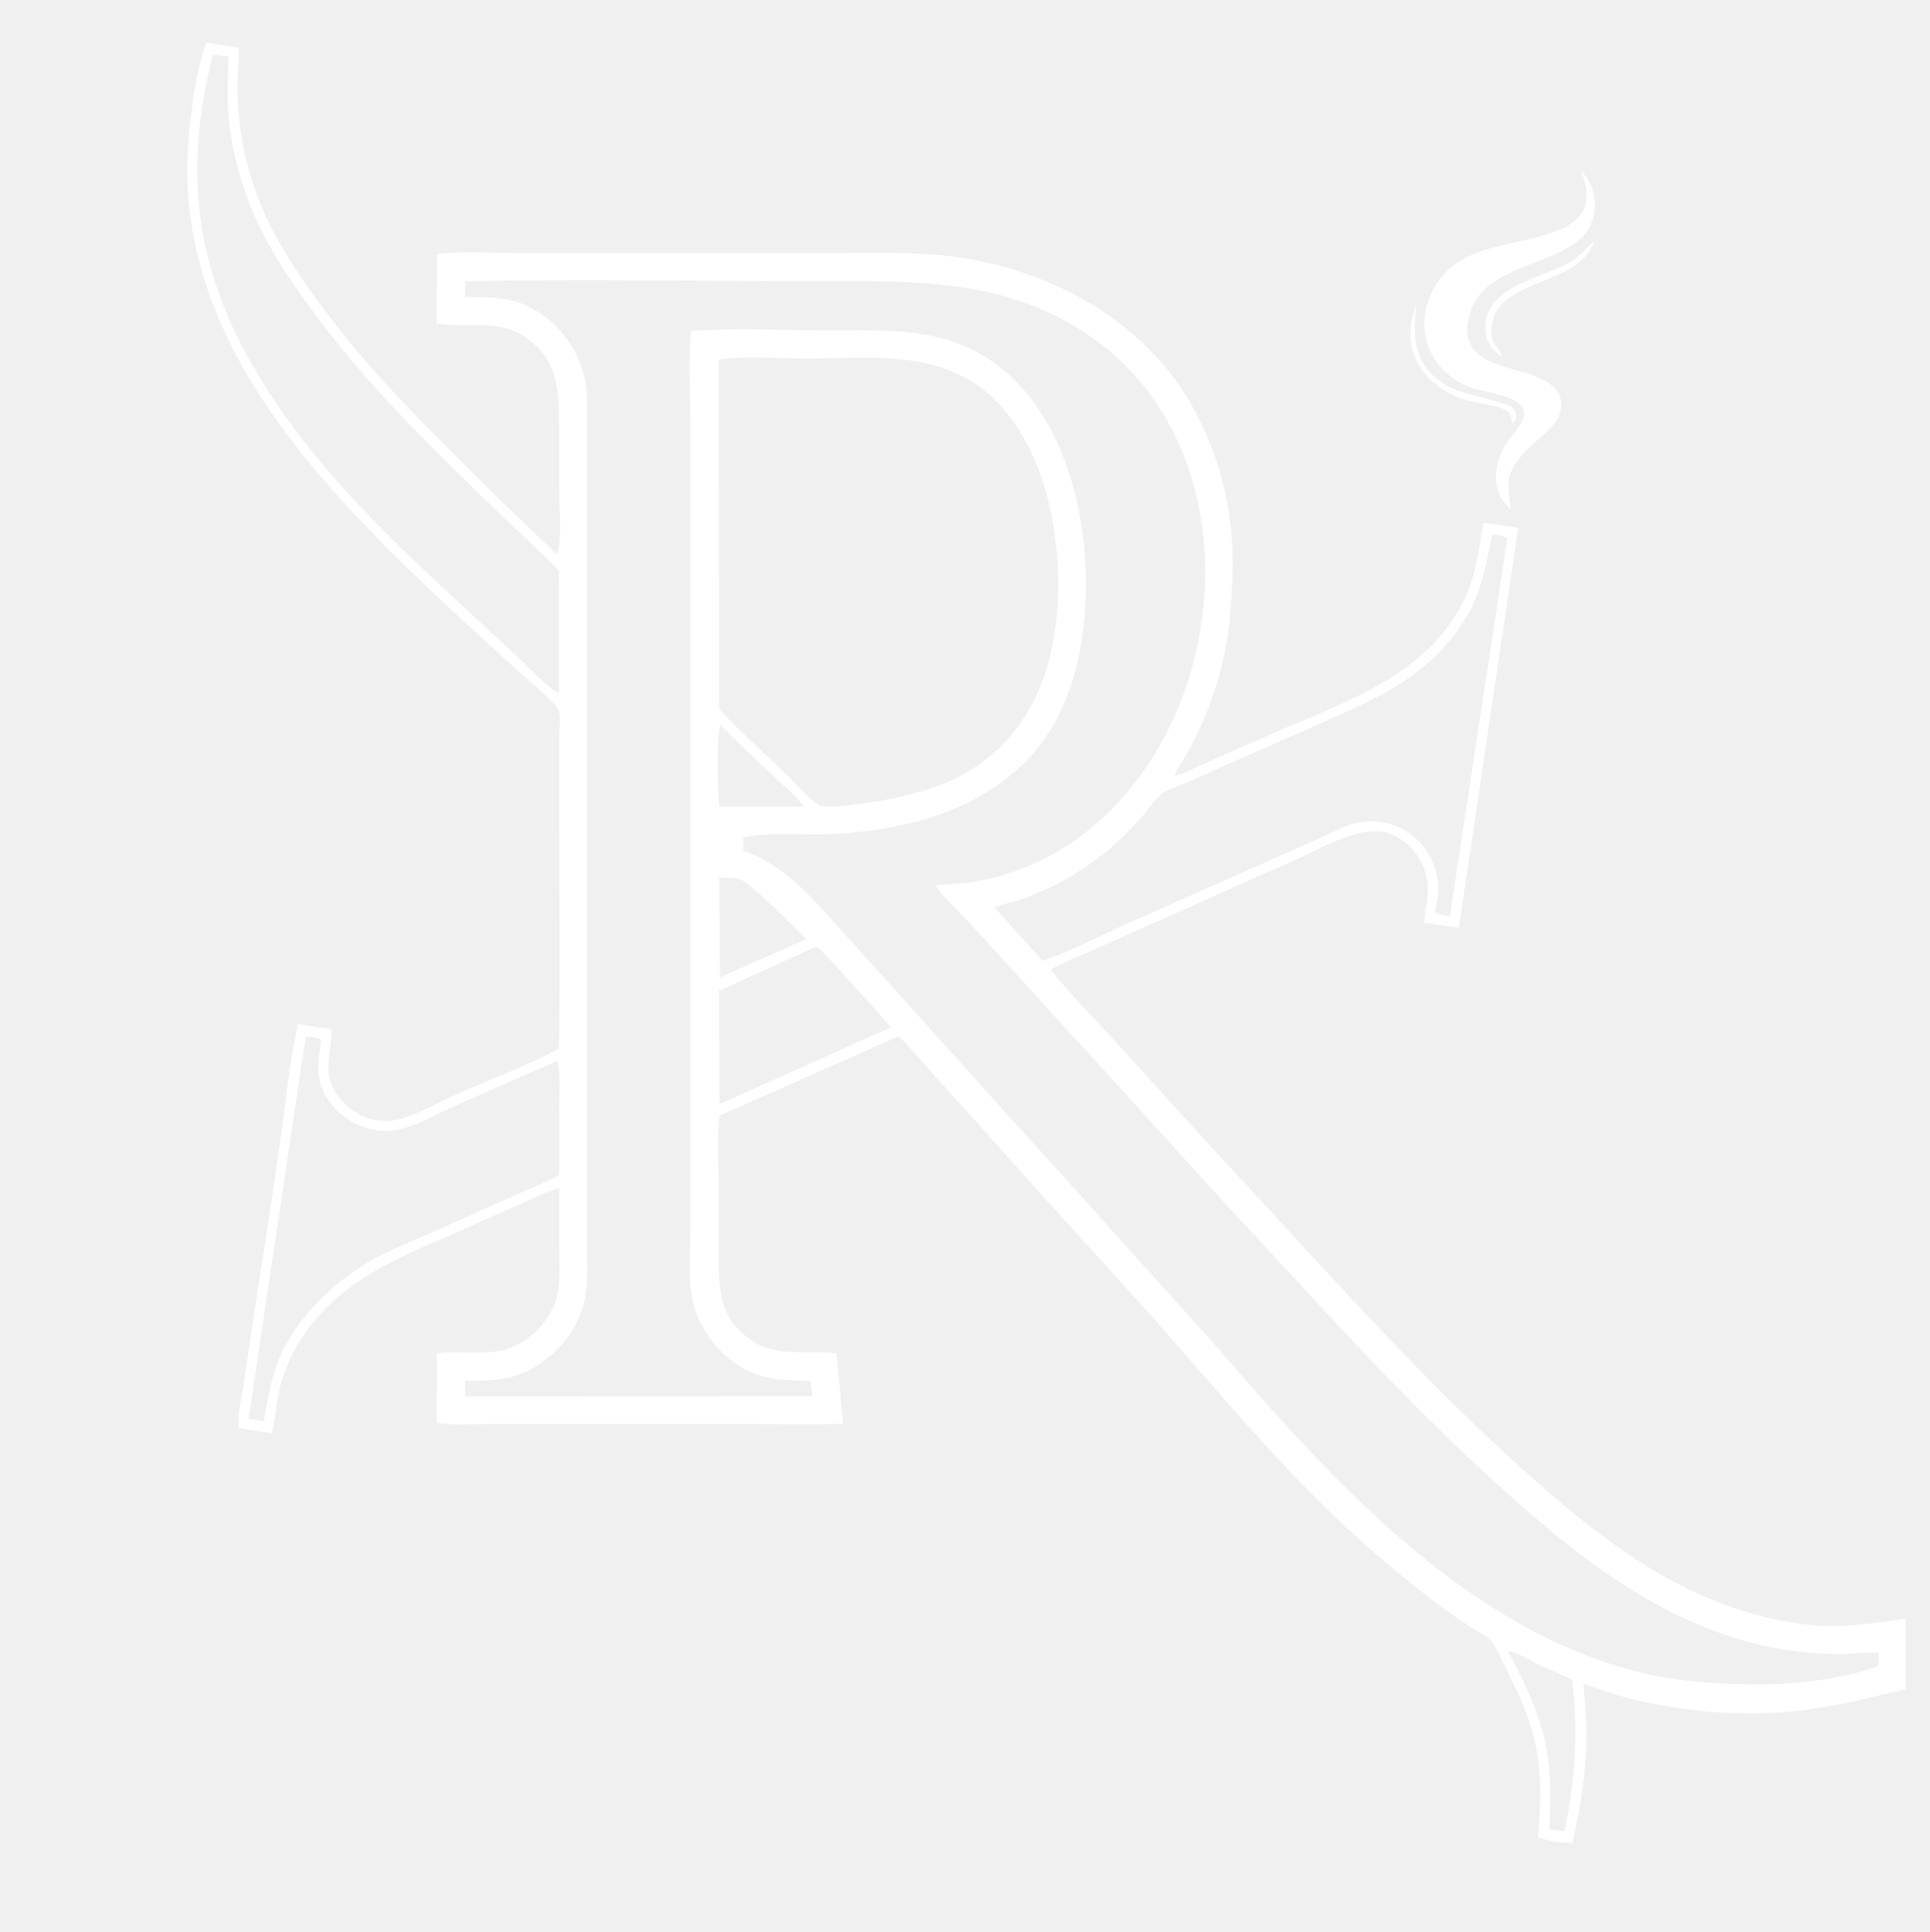
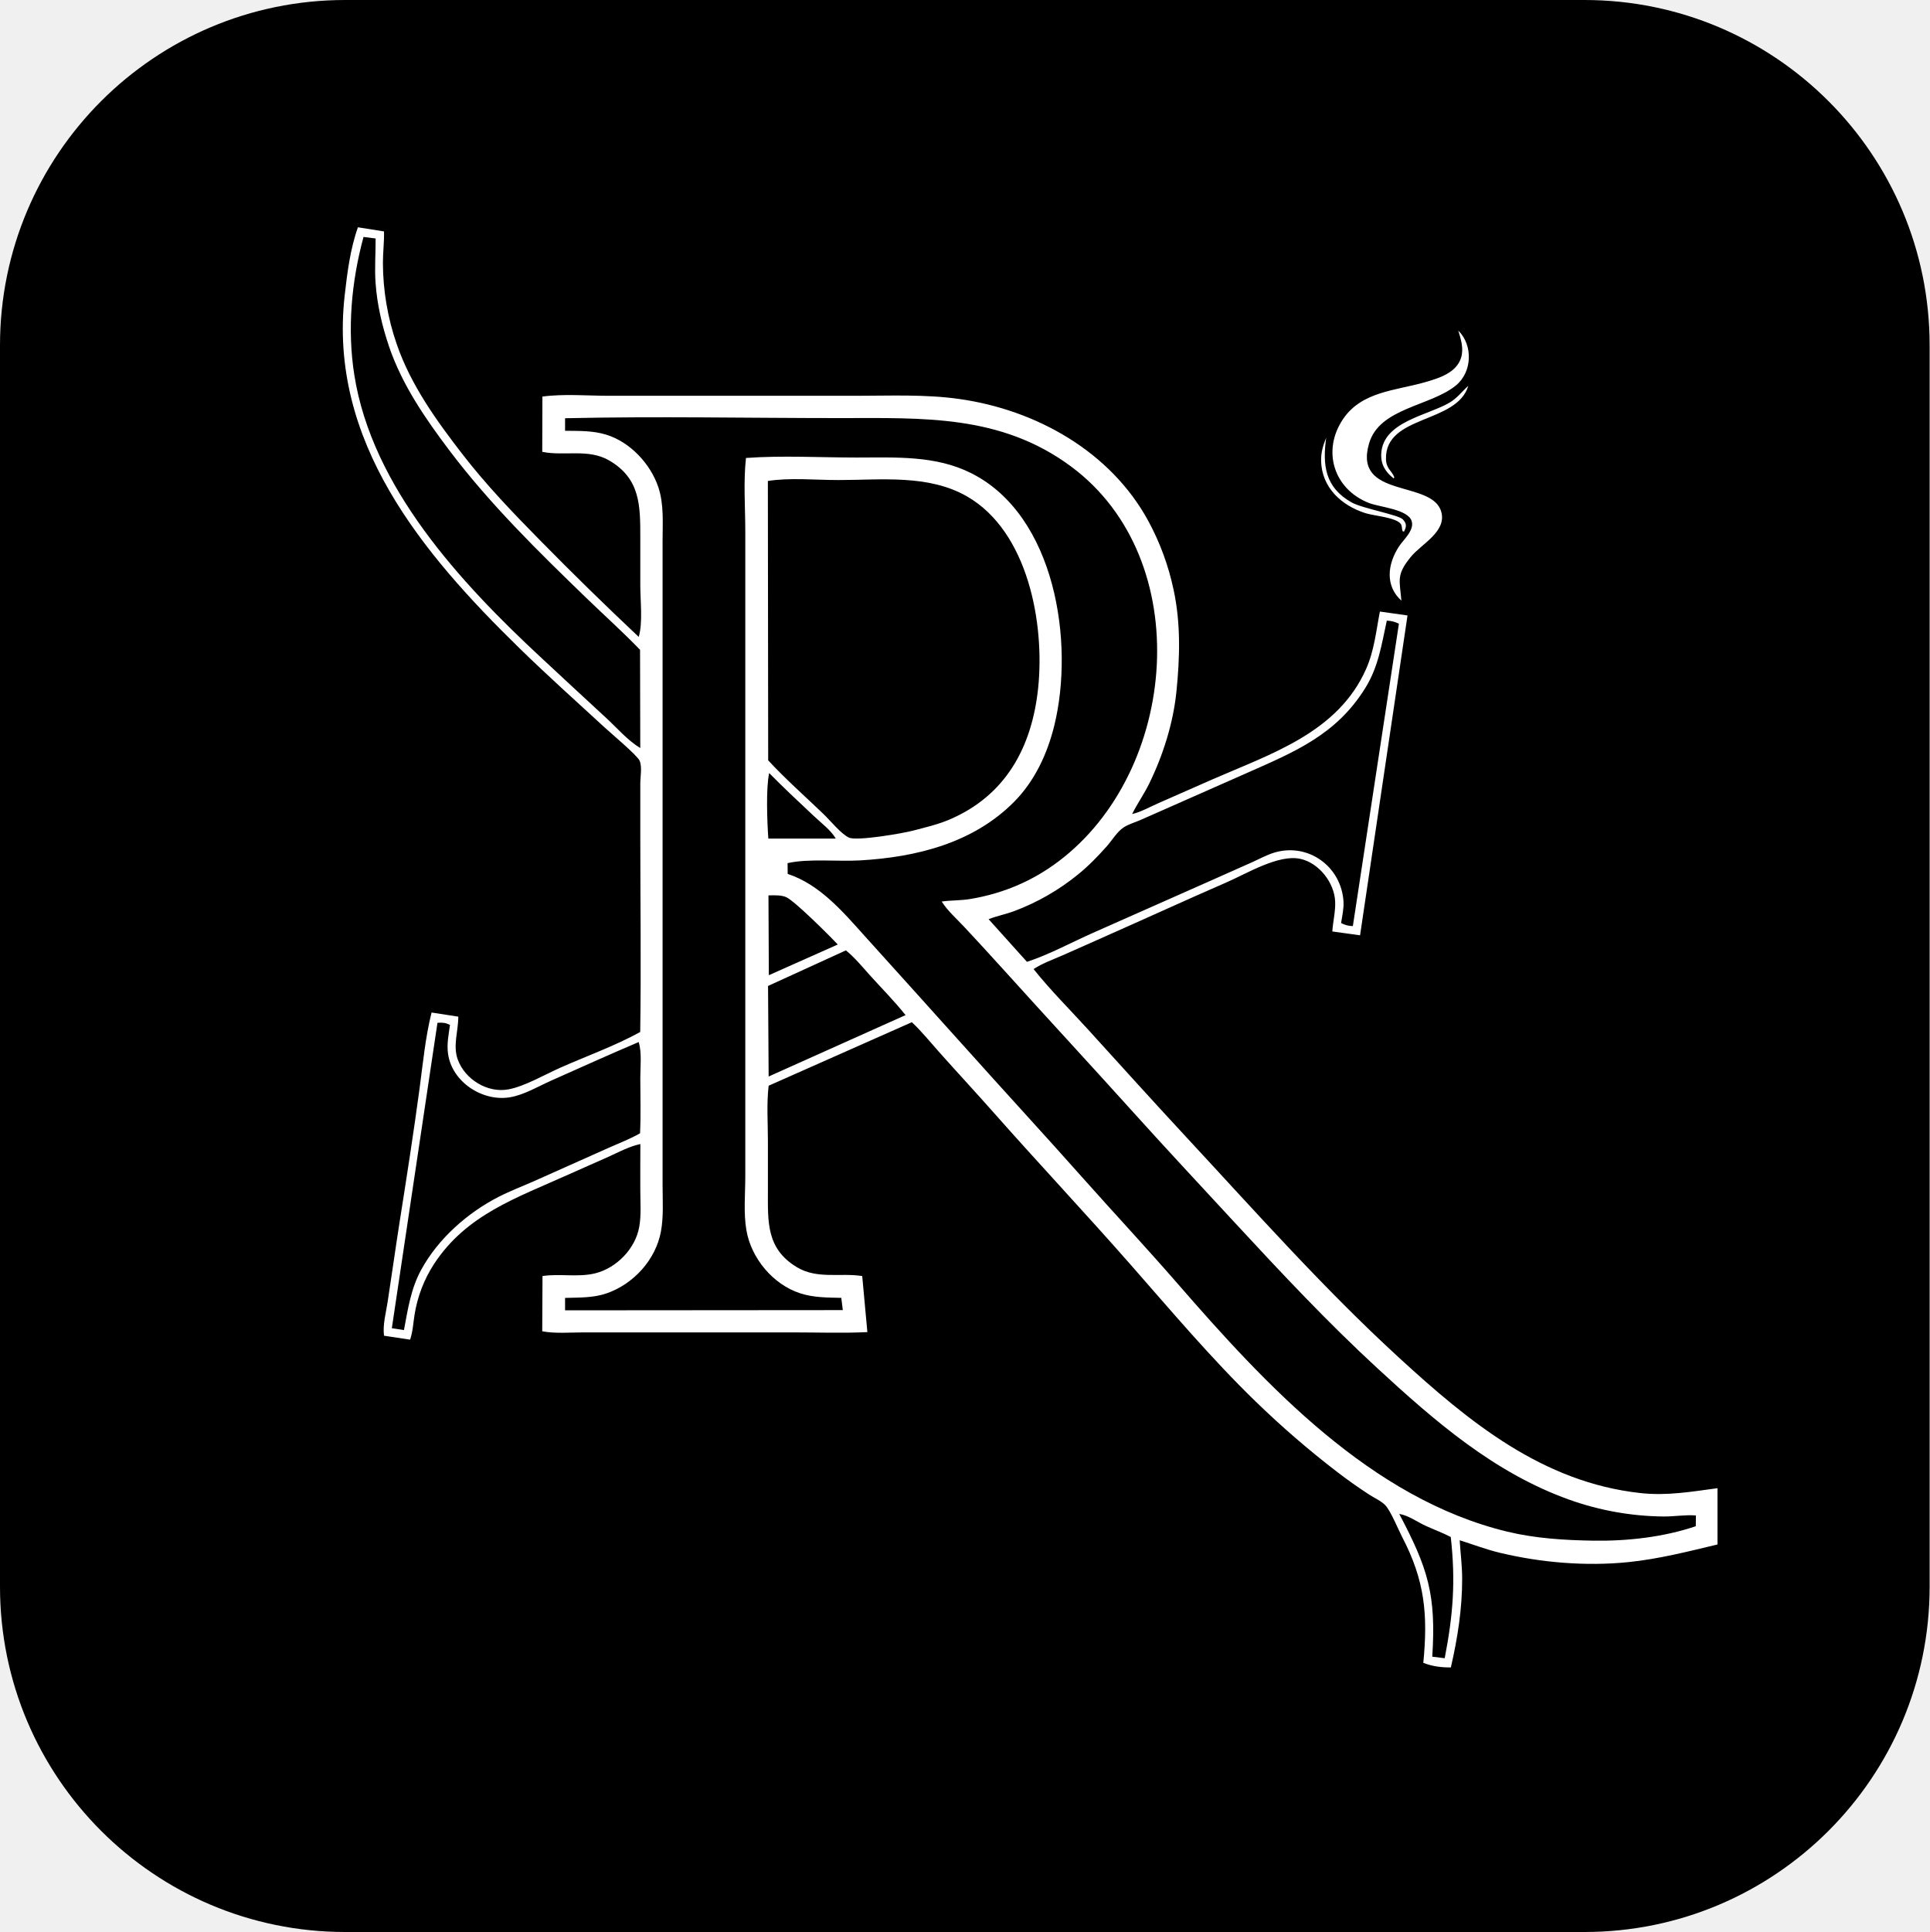
<svg xmlns="http://www.w3.org/2000/svg" fill="none" viewBox="0 0 1006 1007">
-   <path fill="#fff" fill-rule="evenodd" d="m107.5 22.21 17 2.69c.19 6.8-.73 13.73-.71 20.6a163 163 0 0 0 9.05 52.99c9.14 26.48 25.71 49.48 42.68 71.43 15.57 20.16 33.11 38.42 50.96 56.53a2278 2278 0 0 0 64.02 62.63c2.74-9.39 1.02-23.42 1.02-33.58v-31c0-20.74.12-38.45-20.2-50.33-13.6-7.96-29.27-2.68-43.7-5.67l.11-36c14.18-1.89 29.42-.5 43.77-.5h160c22.57 0 45.59-1.09 68 2.09 49.9 7.09 98.35 34.09 123.02 79.35a166 166 0 0 1 16.56 45.06c4.69 21.8 4.06 43.99 1.85 66-2.09 20.71-8.66 41.49-17.76 60.15-3.33 6.82-7.8 13.1-11.13 19.85 5.8-1.34 11.44-4.62 16.95-7.01 11.87-5.17 23.67-10.48 35.54-15.65 38.22-16.67 81.66-30.51 99.97-71.83 5.35-12.08 6.51-24.65 9-37.44l18 2.54-30.92 208.39-18.08-2.5c.4-6.45 2.13-12.99 1.85-19.5-.53-12.36-10.62-25.25-22.84-27.84-14.16-3.01-34.79 9.63-47.94 15.34-26.42 11.48-52.6 23.52-78.94 35.16-9.24 4.08-18.44 8.25-27.7 12.3-6.4 2.8-13.29 5.23-19.12 9.04 11.01 13.8 23.77 26.48 35.66 39.55 21.12 23.21 42.12 46.53 63.47 69.52 45.38 48.87 89.7 98.9 138.9 144.02 45.59 41.82 93.68 81.41 157.66 88.33 17.15 1.85 33.08-.92 50-3.2v36.68c-19.26 4.6-38.26 9.45-58.01 11.48-27.55 2.83-57.12.36-83.97-6.12-8.86-2.14-17.37-5.38-26.02-8.13.5 8.27 1.59 16.53 1.61 24.87.06 19.61-2.96 38.94-7.37 58-6.11.08-12.34-.73-17.95-3 3.09-31.53.98-53.65-13.79-82-2.53-4.86-7.52-17.17-11.05-20.75-2.71-2.75-6.99-4.63-10.24-6.73a323 323 0 0 1-21.21-15 608 608 0 0 1-52.82-45.63c-29.11-28.21-55.39-59.45-82.13-89.87-29.11-33.11-59.31-65.25-88.52-98.26-11.7-13.23-23.71-26.17-35.46-39.35-5.91-6.63-11.61-13.7-18.07-19.79l-93.34 41.38c-1.4 11.76-.48 24.12-.48 36v32c0 20.61-1.22 38.22 19.01 50.31 13.19 7.87 28.19 3.47 42.45 5.69l3.36 36.53c-15.94.76-32.04.19-48 .19h-137c-8.84 0-18.26.87-26.89-.72l.18-36c11.3-1.73 23.22 1.01 34.46-1.8 13.88-3.48 26.1-16.1 28.59-30.27 1.37-7.79.68-16.06.68-23.93 0-10-.04-20 .04-30-7.23 1.53-14.16 5.29-20.98 8.38-8.65 3.92-17.4 7.65-26.06 11.56-33.35 15.07-66.32 25.92-87.47 58.29a85 85 0 0 0-12.65 33.03c-.87 5.45-1.11 10.97-2.9 16.19l-17-2.57c-.9-7.18 1.22-14.66 2.34-21.87 2.73-17.68 5.18-35.39 7.96-53.06 4.51-28.58 8.99-57.28 12.85-85.95 2.21-16.44 3.79-33.62 7.85-49.69l17.41 2.69c.05 9.24-3.64 18.84-.35 27.93 4.71 12.97 19.33 21.94 32.93 19.47 10.41-1.88 23.88-9.68 33.79-14.09 17.25-7.66 35.66-14.21 52.18-23.31.66-41.98.06-84.02.06-126v-36c0-4.21 1.32-10.97-.5-14.84-1.65-3.51-18.36-17.56-22.48-21.34-18.62-17.14-37.53-34.06-55.63-51.73C149.3 234.49 88.12 161.6 98.88 66.5c1.68-14.8 3.61-30.18 8.62-44.29m3.65 6.29c-7.89 29.07-10.71 60.11-5.99 89.99 11.57 73.27 69.31 135.38 121.71 184.09 13.99 12.99 27.95 26.02 42.01 38.93 7.28 6.68 14.22 14.89 22.62 19.99l-.14-64c-11.17-11.59-23.21-22.38-34.78-33.56-31.5-30.44-63.13-61.43-89.56-96.47-15.74-20.86-30.83-42.77-39.29-67.74-4.51-13.35-7.72-27.16-8.73-41.23-.7-9.7.09-19.32.04-29zM787.5 265.46c-10.8-9.75-8.98-23.9-1.61-35.22 2.98-4.58 10.26-10.66 8.3-16.69-2.51-7.66-20.8-9-27.69-11.67-23.07-8.93-31.01-34.14-16.93-54.84 12.14-17.86 34.11-18.42 52.92-23.78 9.14-2.61 20.97-6.06 23.98-16.28 1.73-5.88-.17-11.87-1.89-17.48 9.72 9.61 9.17 27.14-1.71 35.9-16.76 13.5-49.61 14.48-56.4 37.55-10.7 36.37 41.05 23.59 47 44.56 3.71 13.08-12.93 20.94-19.93 29.57-9.53 11.73-7.14 14.99-6.04 28.38m43.61-139.96c-7.44 24.9-54.25 18.73-53.65 47.73.14 6.39 3.95 7.66 5.45 11.91.09.26-.5.46-.41.72-5.43-4.26-8.54-9.17-8.11-16.36 1.24-20.74 30.29-24.66 44.57-33.08 4.9-2.89 8.31-7.51 12.15-10.92M242.5 146.62v8.17c9.03.12 17.99-.16 26.74 2.51 15.6 4.77 28.83 18.88 33.99 34.13 3.79 11.21 2.81 23.44 2.81 35.07v420c0 9.94.74 20.17-1.08 30-3.4 18.39-17.83 34.23-35.45 40.3-8.69 3-17.97 2.67-27.01 2.95v8.09l181-.14-1-7.98c-9.01-.21-18.08-.15-26.76-2.96-17.77-5.76-32-22.9-35.09-41.19-1.92-11.33-.71-23.61-.71-35.07v-420c0-15.81-1.29-32.31.45-48 23.81-1.71 48.23-.28 72.11-.28 25.5 0 51.47-1.55 74.9 10.3 54.66 27.65 67.13 110.35 53.93 164.24-4.51 18.4-12.74 36.21-26.25 49.82-26.68 26.9-63.8 36.06-100.58 38.13-14.35.81-33.63-1.31-47 1.78l.07 7.01c20.69 6.82 35.49 24.09 49.69 39.9 21.53 23.97 43.23 47.8 64.72 71.82 26.02 29.08 52.49 57.77 78.41 86.93 20.23 22.75 41.04 45.02 61.01 67.99 57.7 66.4 126.21 140.4 215.09 161.89 18.32 4.42 37.23 5.58 56.01 5.88 22.19.35 45.78-2.27 66.85-9.41l.1-7c-6.85-.58-13.96.71-20.95.66a188 188 0 0 1-61.87-11.05c-48.68-17.46-87.29-51-124.75-85.53-32.55-30-62.83-62.33-92.88-94.8-22.82-24.66-45.72-49.23-68.22-74.19-27.11-30.07-54.63-59.76-81.75-89.81a2329 2329 0 0 0-26.48-28.83c-4.9-5.26-10.8-10.4-14.61-16.45 6.13-.88 12.4-.61 18.56-1.64 21.18-3.53 40.22-11.49 57.4-24.39 78.25-58.76 90.17-196.77 8.33-257.42-45.88-34-96.6-31.53-150.73-31.53-59.62 0-119.4-1.25-179 .1m496 12.71c-2.49 18.04-.7 32.37 16.5 42.1 7 3.95 30.57 8.1 33.4 11.04 2.73 2.84 2.46 4.89.78 8.03-.13-.25-.69-.01-.82-.27-.78-1.52-.16-3.26-1.3-4.8-3.12-4.19-17.7-5.28-23-6.97-15.62-5-28.42-16.63-28.87-33.96-.13-5.4 1.26-10.25 3.31-15.17M374.65 187.5l.21 182c11.32 12.28 24.06 23.46 36.1 35.04 4.36 4.19 11.43 12.96 16.54 15.31 5.19 2.39 35.29-2.81 42-4.6 7.81-2.08 15.74-3.87 23.22-7.04 36.97-15.66 54.03-47.34 58.06-85.71 4.42-42.09-6.54-102.07-46.34-124.95-25.18-14.47-56.07-10.66-83.94-10.66-14.64 0-31.57-1.67-45.85.61m403.35 91c-3.37 15.48-5.43 30.02-13.97 43.81-19.13 30.89-46.66 41.9-78.27 55.91-16.4 7.27-32.84 14.48-49.24 21.75q-9.72 4.34-19.46 8.58c-3.4 1.47-7.5 2.61-10.59 4.68-4.38 2.92-7.44 8.31-10.93 12.25-5.87 6.6-12.1 13.02-18.99 18.57a148 148 0 0 1-41.32 23.67c-5.49 2.05-11.32 3.16-16.73 5.27l25 27.8c14.65-4.81 28.79-12.57 42.91-18.83 25.65-11.36 51.32-22.7 76.95-34.11q13.51-5.98 26.99-12.01c4.77-2.14 9.65-4.86 14.67-6.32 21.85-6.36 43.37 9.19 44.76 31.98.28 4.61-.86 9.46-1.57 14a16.4 16.4 0 0 0 7.67 2l30.01-197a18 18 0 0 0-7.89-2m-403.04 142h43.99c-3.41-5.68-9.59-10.22-14.44-14.8-9.73-9.2-19.65-18.36-29.01-27.92-2.16 9.84-1.3 32.05-.54 42.72m.08 37 .25 52 44.92-20c-5.09-5.48-28.19-28.52-33.68-30.89-3.25-1.41-8.03-1.2-11.49-1.11m-.27 59 .39 59 89.22-40c-7.21-9.09-15.56-17.43-23.32-26.07-5.02-5.58-9.78-11.44-15.56-16.11zm-215.43 24-29.74 199 7.9 1.2c2.56-13.66 4.5-27 11.29-39.39 11.09-20.23 30.13-37.06 50.56-47.49 7.48-3.82 15.46-6.83 23.14-10.24q24.4-10.85 48.77-21.78c6.73-3.01 13.71-5.64 20.09-9.3.59-11.96.17-24.03.17-36 0-7.63 1.07-16.29-1.02-23.47-19.1 8.13-38.05 16.69-57.02 25.13-8.56 3.81-17.68 9.34-26.99 10.88-17.81 2.96-37.84-9.99-40.3-28.61-.83-6.24.45-12.37 1.31-18.53-3.04-1.5-4.73-1.58-8.16-1.4m626.77 320c18.68 35.37 24.14 52.45 21.52 93l8.11 1c5.48-28.4 7.18-50.05 3.94-79-5.32-2.73-10.95-4.78-16.38-7.28-5.54-2.55-11.31-6.83-17.19-7.72" />
+   <rect width="1006" height="1007" rx="180" fill="#000" />
+   <g transform="translate(100.6 100.7) scale(0.8)">
+     <path fill="#fff" fill-rule="evenodd" d="m107.5 22.21 17 2.69c.19 6.8-.73 13.73-.71 20.6a163 163 0 0 0 9.05 52.99c9.14 26.48 25.71 49.48 42.68 71.43 15.57 20.16 33.11 38.42 50.96 56.53a2278 2278 0 0 0 64.02 62.63c2.74-9.39 1.02-23.42 1.02-33.58v-31c0-20.74.12-38.45-20.2-50.33-13.6-7.96-29.27-2.68-43.7-5.67l.11-36c14.18-1.89 29.42-.5 43.77-.5h160c22.57 0 45.59-1.09 68 2.09 49.9 7.09 98.35 34.09 123.02 79.35a166 166 0 0 1 16.56 45.06c4.69 21.8 4.06 43.99 1.85 66-2.09 20.71-8.66 41.49-17.76 60.15-3.33 6.82-7.8 13.1-11.13 19.85 5.8-1.34 11.44-4.62 16.95-7.01 11.87-5.17 23.67-10.48 35.54-15.65 38.22-16.67 81.66-30.51 99.97-71.83 5.35-12.08 6.51-24.65 9-37.44l18 2.54-30.92 208.39-18.08-2.5c.4-6.45 2.13-12.99 1.85-19.5-.53-12.36-10.62-25.25-22.84-27.84-14.16-3.01-34.79 9.63-47.94 15.34-26.42 11.48-52.6 23.52-78.94 35.16-9.24 4.08-18.44 8.25-27.7 12.3-6.4 2.8-13.29 5.23-19.12 9.04 11.01 13.8 23.77 26.48 35.66 39.55 21.12 23.21 42.12 46.53 63.47 69.52 45.38 48.87 89.7 98.9 138.9 144.02 45.59 41.82 93.68 81.41 157.66 88.33 17.15 1.85 33.08-.92 50-3.2v36.68c-19.26 4.6-38.26 9.45-58.01 11.48-27.55 2.83-57.12.36-83.97-6.12-8.86-2.14-17.37-5.38-26.02-8.13.5 8.27 1.59 16.53 1.61 24.87.06 19.61-2.96 38.94-7.37 58-6.11.08-12.34-.73-17.95-3 3.09-31.53.98-53.65-13.79-82-2.53-4.86-7.52-17.17-11.05-20.75-2.71-2.75-6.99-4.63-10.24-6.73a323 323 0 0 1-21.21-15 608 608 0 0 1-52.82-45.63c-29.11-28.21-55.39-59.45-82.13-89.87-29.11-33.11-59.31-65.25-88.52-98.26-11.7-13.23-23.71-26.17-35.46-39.35-5.91-6.63-11.61-13.7-18.07-19.79l-93.34 41.38c-1.4 11.76-.48 24.12-.48 36v32c0 20.61-1.22 38.22 19.01 50.31 13.19 7.87 28.19 3.47 42.45 5.69l3.36 36.53c-15.94.76-32.04.19-48 .19h-137c-8.84 0-18.26.87-26.89-.72l.18-36c11.3-1.73 23.22 1.01 34.46-1.8 13.88-3.48 26.1-16.1 28.59-30.27 1.37-7.79.68-16.06.68-23.93 0-10-.04-20 .04-30-7.23 1.53-14.16 5.29-20.98 8.38-8.65 3.92-17.4 7.65-26.06 11.56-33.35 15.07-66.32 25.92-87.47 58.29a85 85 0 0 0-12.65 33.03c-.87 5.45-1.11 10.97-2.9 16.19l-17-2.57c-.9-7.18 1.22-14.66 2.34-21.87 2.73-17.68 5.18-35.39 7.96-53.06 4.51-28.58 8.99-57.28 12.85-85.95 2.21-16.44 3.79-33.62 7.85-49.69l17.41 2.69c.05 9.24-3.64 18.84-.35 27.93 4.71 12.97 19.33 21.94 32.93 19.47 10.41-1.88 23.88-9.68 33.79-14.09 17.25-7.66 35.66-14.21 52.18-23.31.66-41.98.06-84.02.06-126v-36c0-4.21 1.32-10.97-.5-14.84-1.65-3.51-18.36-17.56-22.48-21.34-18.62-17.14-37.53-34.06-55.63-51.73C149.3 234.49 88.12 161.6 98.88 66.5c1.68-14.8 3.61-30.18 8.62-44.29m3.65 6.29c-7.89 29.07-10.71 60.11-5.99 89.99 11.57 73.27 69.31 135.38 121.71 184.09 13.99 12.99 27.95 26.02 42.01 38.93 7.28 6.68 14.22 14.89 22.62 19.99l-.14-64c-11.17-11.59-23.21-22.38-34.78-33.56-31.5-30.44-63.13-61.43-89.56-96.47-15.74-20.86-30.83-42.77-39.29-67.74-4.51-13.35-7.72-27.16-8.73-41.23-.7-9.7.09-19.32.04-29zM787.5 265.46c-10.8-9.75-8.98-23.9-1.61-35.22 2.98-4.58 10.26-10.66 8.3-16.69-2.51-7.66-20.8-9-27.69-11.67-23.07-8.93-31.01-34.14-16.93-54.84 12.14-17.86 34.11-18.42 52.92-23.78 9.14-2.61 20.97-6.06 23.98-16.28 1.73-5.88-.17-11.87-1.89-17.48 9.72 9.61 9.17 27.14-1.71 35.9-16.76 13.5-49.61 14.48-56.4 37.55-10.7 36.37 41.05 23.59 47 44.56 3.71 13.08-12.93 20.94-19.93 29.57-9.53 11.73-7.14 14.99-6.04 28.38m43.61-139.96c-7.44 24.9-54.25 18.73-53.65 47.73.14 6.39 3.95 7.66 5.45 11.91.09.26-.5.46-.41.72-5.43-4.26-8.54-9.17-8.11-16.36 1.24-20.74 30.29-24.66 44.57-33.08 4.9-2.89 8.31-7.51 12.15-10.92M242.5 146.62v8.17c9.03.12 17.99-.16 26.74 2.51 15.6 4.77 28.83 18.88 33.99 34.13 3.79 11.21 2.81 23.44 2.81 35.07v420c0 9.94.74 20.17-1.08 30-3.4 18.39-17.83 34.23-35.45 40.3-8.69 3-17.97 2.67-27.01 2.95v8.09l181-.14-1-7.98c-9.01-.21-18.08-.15-26.76-2.96-17.77-5.76-32-22.9-35.09-41.19-1.92-11.33-.71-23.61-.71-35.07v-420c0-15.81-1.29-32.31.45-48 23.81-1.71 48.23-.28 72.11-.28 25.5 0 51.47-1.55 74.9 10.3 54.66 27.65 67.13 110.35 53.93 164.24-4.51 18.4-12.74 36.21-26.25 49.82-26.68 26.9-63.8 36.06-100.58 38.13-14.35.81-33.63-1.31-47 1.78l.07 7.01c20.69 6.82 35.49 24.09 49.69 39.9 21.53 23.97 43.23 47.8 64.72 71.82 26.02 29.08 52.49 57.77 78.41 86.93 20.23 22.75 41.04 45.02 61.01 67.99 57.7 66.4 126.21 140.4 215.09 161.89 18.32 4.42 37.23 5.58 56.01 5.88 22.19.35 45.78-2.27 66.85-9.41l.1-7c-6.85-.58-13.96.71-20.95.66a188 188 0 0 1-61.87-11.05c-48.68-17.46-87.29-51-124.75-85.53-32.55-30-62.83-62.33-92.88-94.8-22.82-24.66-45.72-49.23-68.22-74.19-27.11-30.07-54.63-59.76-81.75-89.81a2329 2329 0 0 0-26.48-28.83c-4.9-5.26-10.8-10.4-14.61-16.45 6.13-.88 12.4-.61 18.56-1.64 21.18-3.53 40.22-11.49 57.4-24.39 78.25-58.76 90.17-196.77 8.33-257.42-45.88-34-96.6-31.53-150.73-31.53-59.62 0-119.4-1.25-179 .1m496 12.71c-2.49 18.04-.7 32.37 16.5 42.1 7 3.95 30.57 8.1 33.4 11.04 2.73 2.84 2.46 4.89.78 8.03-.13-.25-.69-.01-.82-.27-.78-1.52-.16-3.26-1.3-4.8-3.12-4.19-17.7-5.28-23-6.97-15.62-5-28.42-16.63-28.87-33.96-.13-5.4 1.26-10.25 3.31-15.17M374.65 187.5l.21 182c11.32 12.28 24.06 23.46 36.1 35.04 4.36 4.19 11.43 12.96 16.54 15.31 5.19 2.39 35.29-2.81 42-4.6 7.81-2.08 15.74-3.87 23.22-7.04 36.97-15.66 54.03-47.34 58.06-85.71 4.42-42.09-6.54-102.07-46.34-124.95-25.18-14.47-56.07-10.66-83.94-10.66-14.64 0-31.57-1.67-45.85.61m403.35 91c-3.37 15.48-5.43 30.02-13.97 43.81-19.13 30.89-46.66 41.9-78.27 55.91-16.4 7.27-32.84 14.48-49.24 21.75q-9.72 4.34-19.46 8.58c-3.4 1.47-7.5 2.61-10.59 4.68-4.38 2.92-7.44 8.31-10.93 12.25-5.87 6.6-12.1 13.02-18.99 18.57a148 148 0 0 1-41.32 23.67c-5.49 2.05-11.32 3.16-16.73 5.27l25 27.8c14.65-4.81 28.79-12.57 42.91-18.83 25.65-11.36 51.32-22.7 76.95-34.11q13.51-5.98 26.99-12.01c4.77-2.14 9.65-4.86 14.67-6.32 21.85-6.36 43.37 9.19 44.76 31.98.28 4.61-.86 9.46-1.57 14a16.4 16.4 0 0 0 7.67 2l30.01-197a18 18 0 0 0-7.89-2m-403.04 142h43.99c-3.41-5.68-9.59-10.22-14.44-14.8-9.73-9.2-19.65-18.36-29.01-27.92-2.16 9.84-1.3 32.05-.54 42.72m.08 37 .25 52 44.92-20c-5.09-5.48-28.19-28.52-33.68-30.89-3.25-1.41-8.03-1.2-11.49-1.11m-.27 59 .39 59 89.22-40c-7.21-9.09-15.56-17.43-23.32-26.07-5.02-5.58-9.78-11.44-15.56-16.11zm-215.43 24-29.74 199 7.9 1.2c2.56-13.66 4.5-27 11.29-39.39 11.09-20.23 30.13-37.06 50.56-47.49 7.48-3.82 15.46-6.83 23.14-10.24q24.4-10.85 48.77-21.78c6.73-3.01 13.71-5.64 20.09-9.3.59-11.96.17-24.03.17-36 0-7.63 1.07-16.29-1.02-23.47-19.1 8.13-38.05 16.69-57.02 25.13-8.56 3.81-17.68 9.34-26.99 10.88-17.81 2.96-37.84-9.99-40.3-28.61-.83-6.24.45-12.37 1.31-18.53-3.04-1.5-4.73-1.58-8.16-1.4m626.77 320c18.68 35.37 24.14 52.45 21.52 93l8.11 1c5.48-28.4 7.18-50.05 3.94-79-5.32-2.73-10.95-4.78-16.38-7.28-5.54-2.55-11.31-6.83-17.19-7.72" />
+   </g>
</svg>
